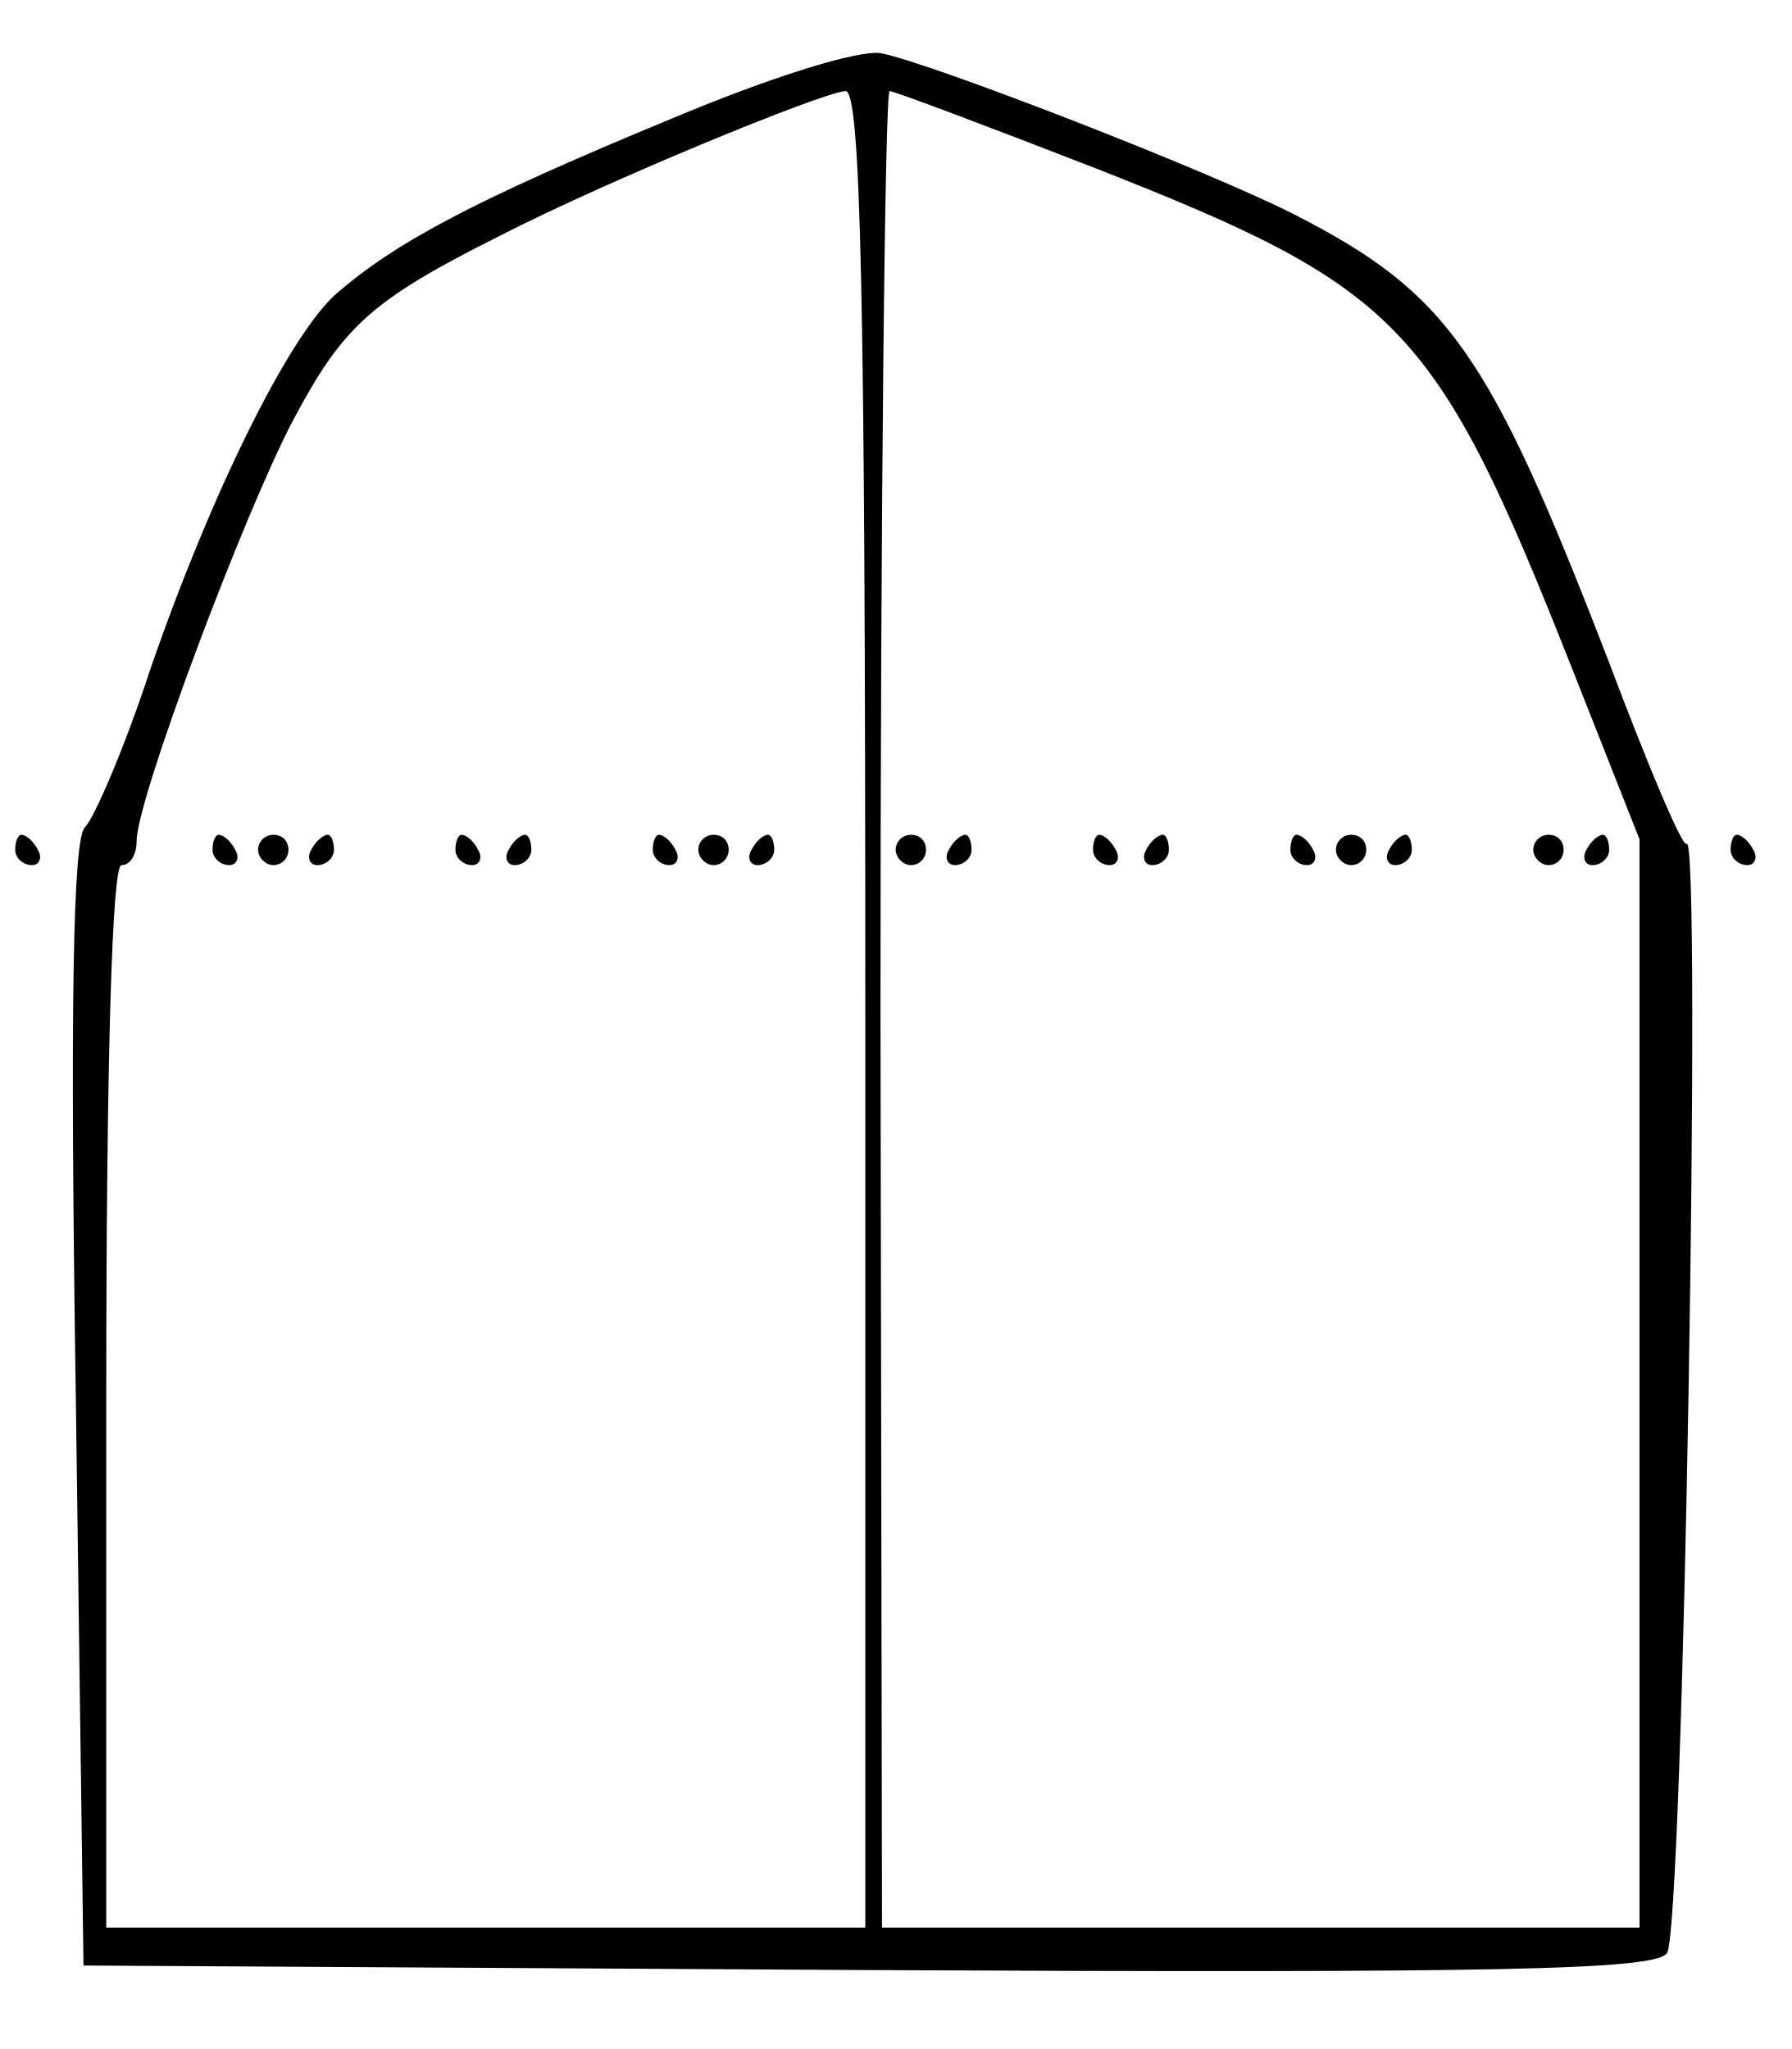
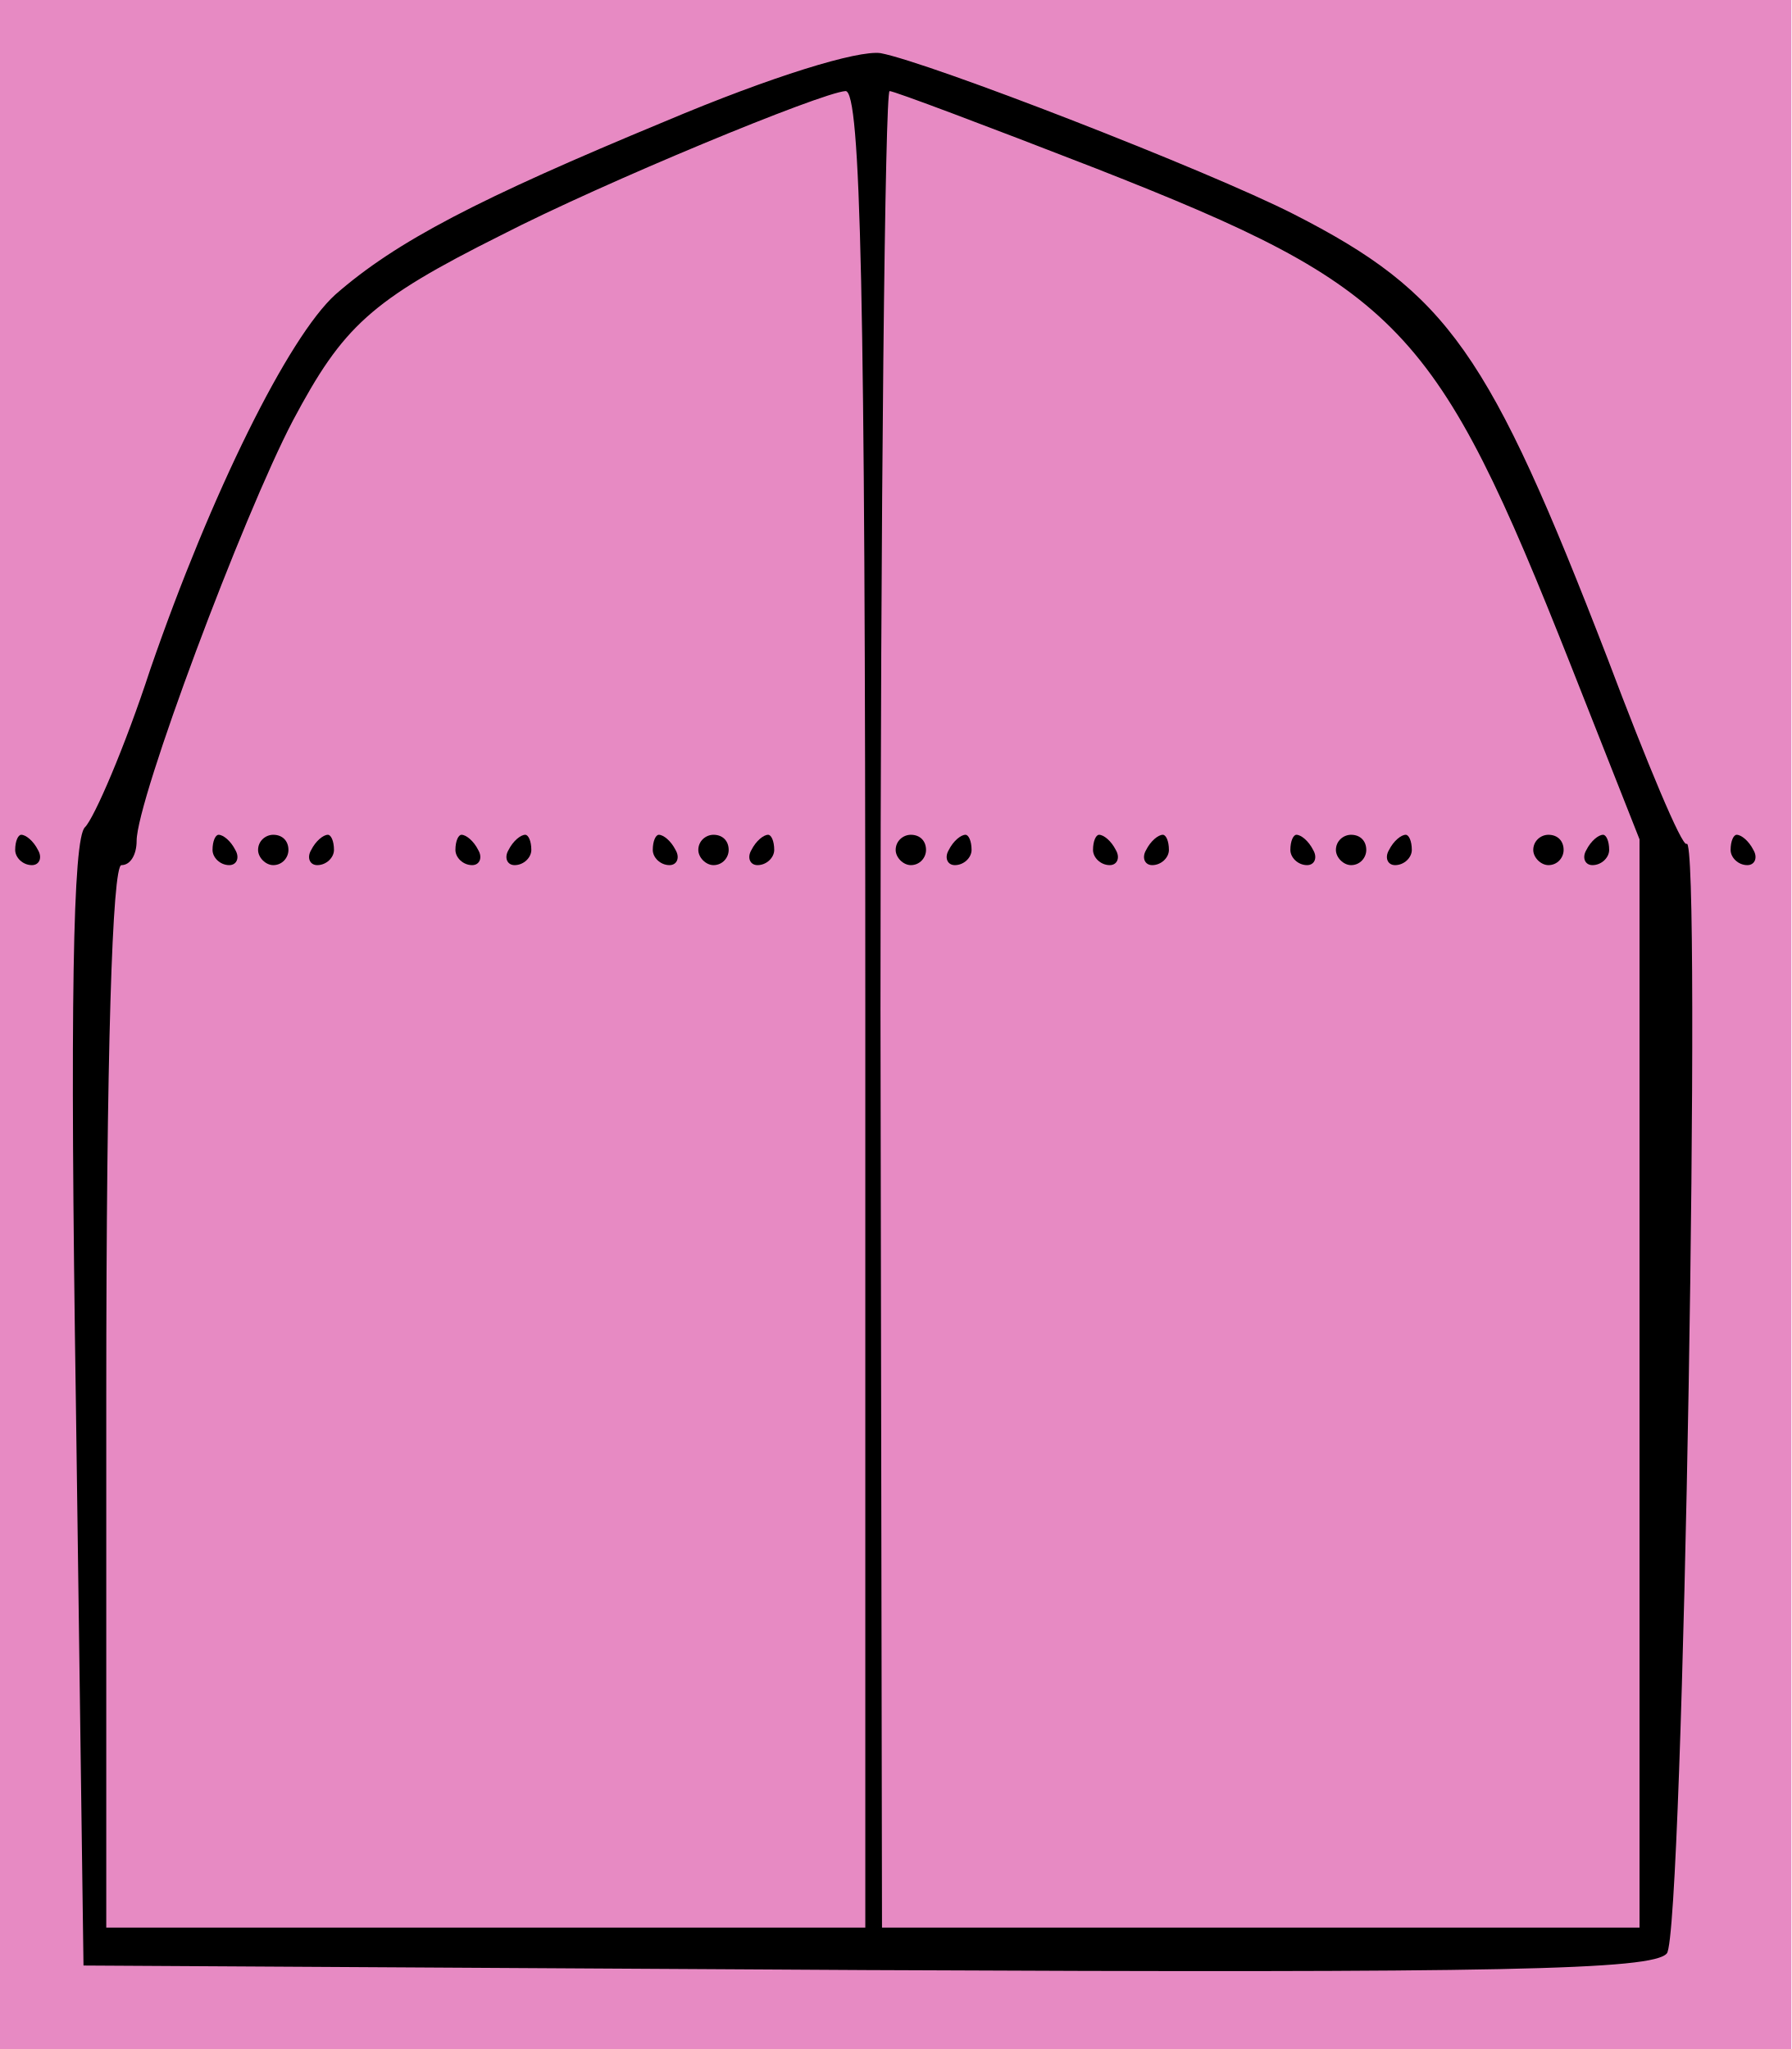
- <svg xmlns="http://www.w3.org/2000/svg" version="1.0" width="118pt" height="135pt" viewBox="0 0 118 135" preserveAspectRatio="xMidYMid meet">
-   <g transform="translate(0,135) scale(0.1,-0.1)" fill="#000000" stroke="none">
-     <path d="M438 1270 c-123 -51 -177 -79 -217 -114 -31 -28 -82 -131 -122 -247 -17 -52 -37 -98 -43 -104 -8 -7 -10 -117 -6 -380 l5 -370 516 -3 c417 -2 518 0 527 11 11 12 23 741 13 731 -3 -2 -26 53 -52 122 -78 202 -105 241 -207 293 -57 29 -240 100 -272 106 -15 2 -71 -15 -142 -45z m132 -585 l0 -605 -250 0 -250 0 0 350 c0 227 4 350 10 350 6 0 10 7 10 16 0 27 70 214 103 277 33 62 51 79 137 122 68 35 211 94 227 95 10 0 13 -132 13 -605z m152 554 c201 -79 224 -103 313 -328 l45 -114 0 -359 0 -358 -250 0 -249 0 -1 605 c0 333 3 605 6 605 3 0 64 -23 136 -51z" />
-     <path d="M140 790 c0 -5 5 -10 11 -10 5 0 7 5 4 10 -3 6 -8 10 -11 10 -2 0 -4 -4 -4 -10z" />
-     <path d="M170 790 c0 -5 5 -10 10 -10 6 0 10 5 10 10 0 6 -4 10 -10 10 -5 0 -10 -4 -10 -10z" />
-     <path d="M205 790 c-3 -5 -1 -10 4 -10 6 0 11 5 11 10 0 6 -2 10 -4 10 -3 0 -8 -4 -11 -10z" />
-     <path d="M300 790 c0 -5 5 -10 11 -10 5 0 7 5 4 10 -3 6 -8 10 -11 10 -2 0 -4 -4 -4 -10z" />
-     <path d="M335 790 c-3 -5 -1 -10 4 -10 6 0 11 5 11 10 0 6 -2 10 -4 10 -3 0 -8 -4 -11 -10z" />
-     <path d="M430 790 c0 -5 5 -10 11 -10 5 0 7 5 4 10 -3 6 -8 10 -11 10 -2 0 -4 -4 -4 -10z" />
-     <path d="M460 790 c0 -5 5 -10 10 -10 6 0 10 5 10 10 0 6 -4 10 -10 10 -5 0 -10 -4 -10 -10z" />
-     <path d="M495 790 c-3 -5 -1 -10 4 -10 6 0 11 5 11 10 0 6 -2 10 -4 10 -3 0 -8 -4 -11 -10z" />
-     <path d="M590 790 c0 -5 5 -10 10 -10 6 0 10 5 10 10 0 6 -4 10 -10 10 -5 0 -10 -4 -10 -10z" />
-     <path d="M625 790 c-3 -5 -1 -10 4 -10 6 0 11 5 11 10 0 6 -2 10 -4 10 -3 0 -8 -4 -11 -10z" />
-     <path d="M720 790 c0 -5 5 -10 11 -10 5 0 7 5 4 10 -3 6 -8 10 -11 10 -2 0 -4 -4 -4 -10z" />
-     <path d="M755 790 c-3 -5 -1 -10 4 -10 6 0 11 5 11 10 0 6 -2 10 -4 10 -3 0 -8 -4 -11 -10z" />
-     <path d="M850 790 c0 -5 5 -10 11 -10 5 0 7 5 4 10 -3 6 -8 10 -11 10 -2 0 -4 -4 -4 -10z" />
-     <path d="M880 790 c0 -5 5 -10 10 -10 6 0 10 5 10 10 0 6 -4 10 -10 10 -5 0 -10 -4 -10 -10z" />
-     <path d="M915 790 c-3 -5 -1 -10 4 -10 6 0 11 5 11 10 0 6 -2 10 -4 10 -3 0 -8 -4 -11 -10z" />
-     <path d="M1010 790 c0 -5 5 -10 10 -10 6 0 10 5 10 10 0 6 -4 10 -10 10 -5 0 -10 -4 -10 -10z" />
-     <path d="M1045 790 c-3 -5 -1 -10 4 -10 6 0 11 5 11 10 0 6 -2 10 -4 10 -3 0 -8 -4 -11 -10z" />
-     <path d="M10 790 c0 -5 5 -10 11 -10 5 0 7 5 4 10 -3 6 -8 10 -11 10 -2 0 -4 -4 -4 -10z" />
-     <path d="M1140 790 c0 -5 5 -10 11 -10 5 0 7 5 4 10 -3 6 -8 10 -11 10 -2 0 -4 -4 -4 -10z" />
+ <svg xmlns="http://www.w3.org/2000/svg" version="1.1" id="Ebene_1" x="0px" y="0px" viewBox="0 0 118 135" style="enable-background:new 0 0 118 135;" xml:space="preserve">
+   <style type="text/css">
+ 	.st0{fill:#E78AC3;}
+ </style>
+   <rect class="st0" width="118" height="135" />
+   <g transform="translate(0,135) scale(0.1,-0.1)">
+     <path d="M438,1270c-123-51-177-79-217-114c-31-28-82-131-122-247c-17-52-37-98-43-104c-8-7-10-117-6-380l5-370l516-3   c417-2,518,0,527,11c11,12,23,741,13,731c-3-2-26,53-52,122c-78,202-105,241-207,293c-57,29-240,100-272,106   C565,1317,509,1300,438,1270z M570,685V80H320H70v350c0,227,4,350,10,350s10,7,10,16c0,27,70,214,103,277c33,62,51,79,137,122   c68,35,211,94,227,95C567,1290,570,1158,570,685z M722,1239c201-79,224-103,313-328l45-114V438V80H830H581l-1,605   c0,333,3,605,6,605S650,1267,722,1239z" />
+     <path d="M140,790c0-5,5-10,11-10c5,0,7,5,4,10c-3,6-8,10-11,10C142,800,140,796,140,790z" />
+     <path d="M170,790c0-5,5-10,10-10c6,0,10,5,10,10c0,6-4,10-10,10C175,800,170,796,170,790z" />
+     <path d="M205,790c-3-5-1-10,4-10c6,0,11,5,11,10c0,6-2,10-4,10C213,800,208,796,205,790z" />
+     <path d="M300,790c0-5,5-10,11-10c5,0,7,5,4,10c-3,6-8,10-11,10C302,800,300,796,300,790z" />
+     <path d="M335,790c-3-5-1-10,4-10c6,0,11,5,11,10c0,6-2,10-4,10C343,800,338,796,335,790z" />
+     <path d="M430,790c0-5,5-10,11-10c5,0,7,5,4,10c-3,6-8,10-11,10C432,800,430,796,430,790z" />
+     <path d="M460,790c0-5,5-10,10-10c6,0,10,5,10,10c0,6-4,10-10,10C465,800,460,796,460,790z" />
+     <path d="M495,790c-3-5-1-10,4-10c6,0,11,5,11,10c0,6-2,10-4,10C503,800,498,796,495,790z" />
+     <path d="M590,790c0-5,5-10,10-10c6,0,10,5,10,10c0,6-4,10-10,10C595,800,590,796,590,790z" />
+     <path d="M625,790c-3-5-1-10,4-10c6,0,11,5,11,10c0,6-2,10-4,10C633,800,628,796,625,790z" />
+     <path d="M720,790c0-5,5-10,11-10c5,0,7,5,4,10c-3,6-8,10-11,10C722,800,720,796,720,790z" />
+     <path d="M755,790c-3-5-1-10,4-10c6,0,11,5,11,10c0,6-2,10-4,10C763,800,758,796,755,790z" />
+     <path d="M850,790c0-5,5-10,11-10c5,0,7,5,4,10c-3,6-8,10-11,10C852,800,850,796,850,790z" />
+     <path d="M880,790c0-5,5-10,10-10c6,0,10,5,10,10c0,6-4,10-10,10C885,800,880,796,880,790z" />
+     <path d="M915,790c-3-5-1-10,4-10c6,0,11,5,11,10c0,6-2,10-4,10C923,800,918,796,915,790z" />
+     <path d="M1010,790c0-5,5-10,10-10c6,0,10,5,10,10c0,6-4,10-10,10C1015,800,1010,796,1010,790z" />
+     <path d="M1045,790c-3-5-1-10,4-10c6,0,11,5,11,10c0,6-2,10-4,10C1053,800,1048,796,1045,790z" />
+     <path d="M10,790c0-5,5-10,11-10c5,0,7,5,4,10c-3,6-8,10-11,10C12,800,10,796,10,790z" />
+     <path d="M1140,790c0-5,5-10,11-10c5,0,7,5,4,10c-3,6-8,10-11,10C1142,800,1140,796,1140,790z" />
  </g>
</svg>
